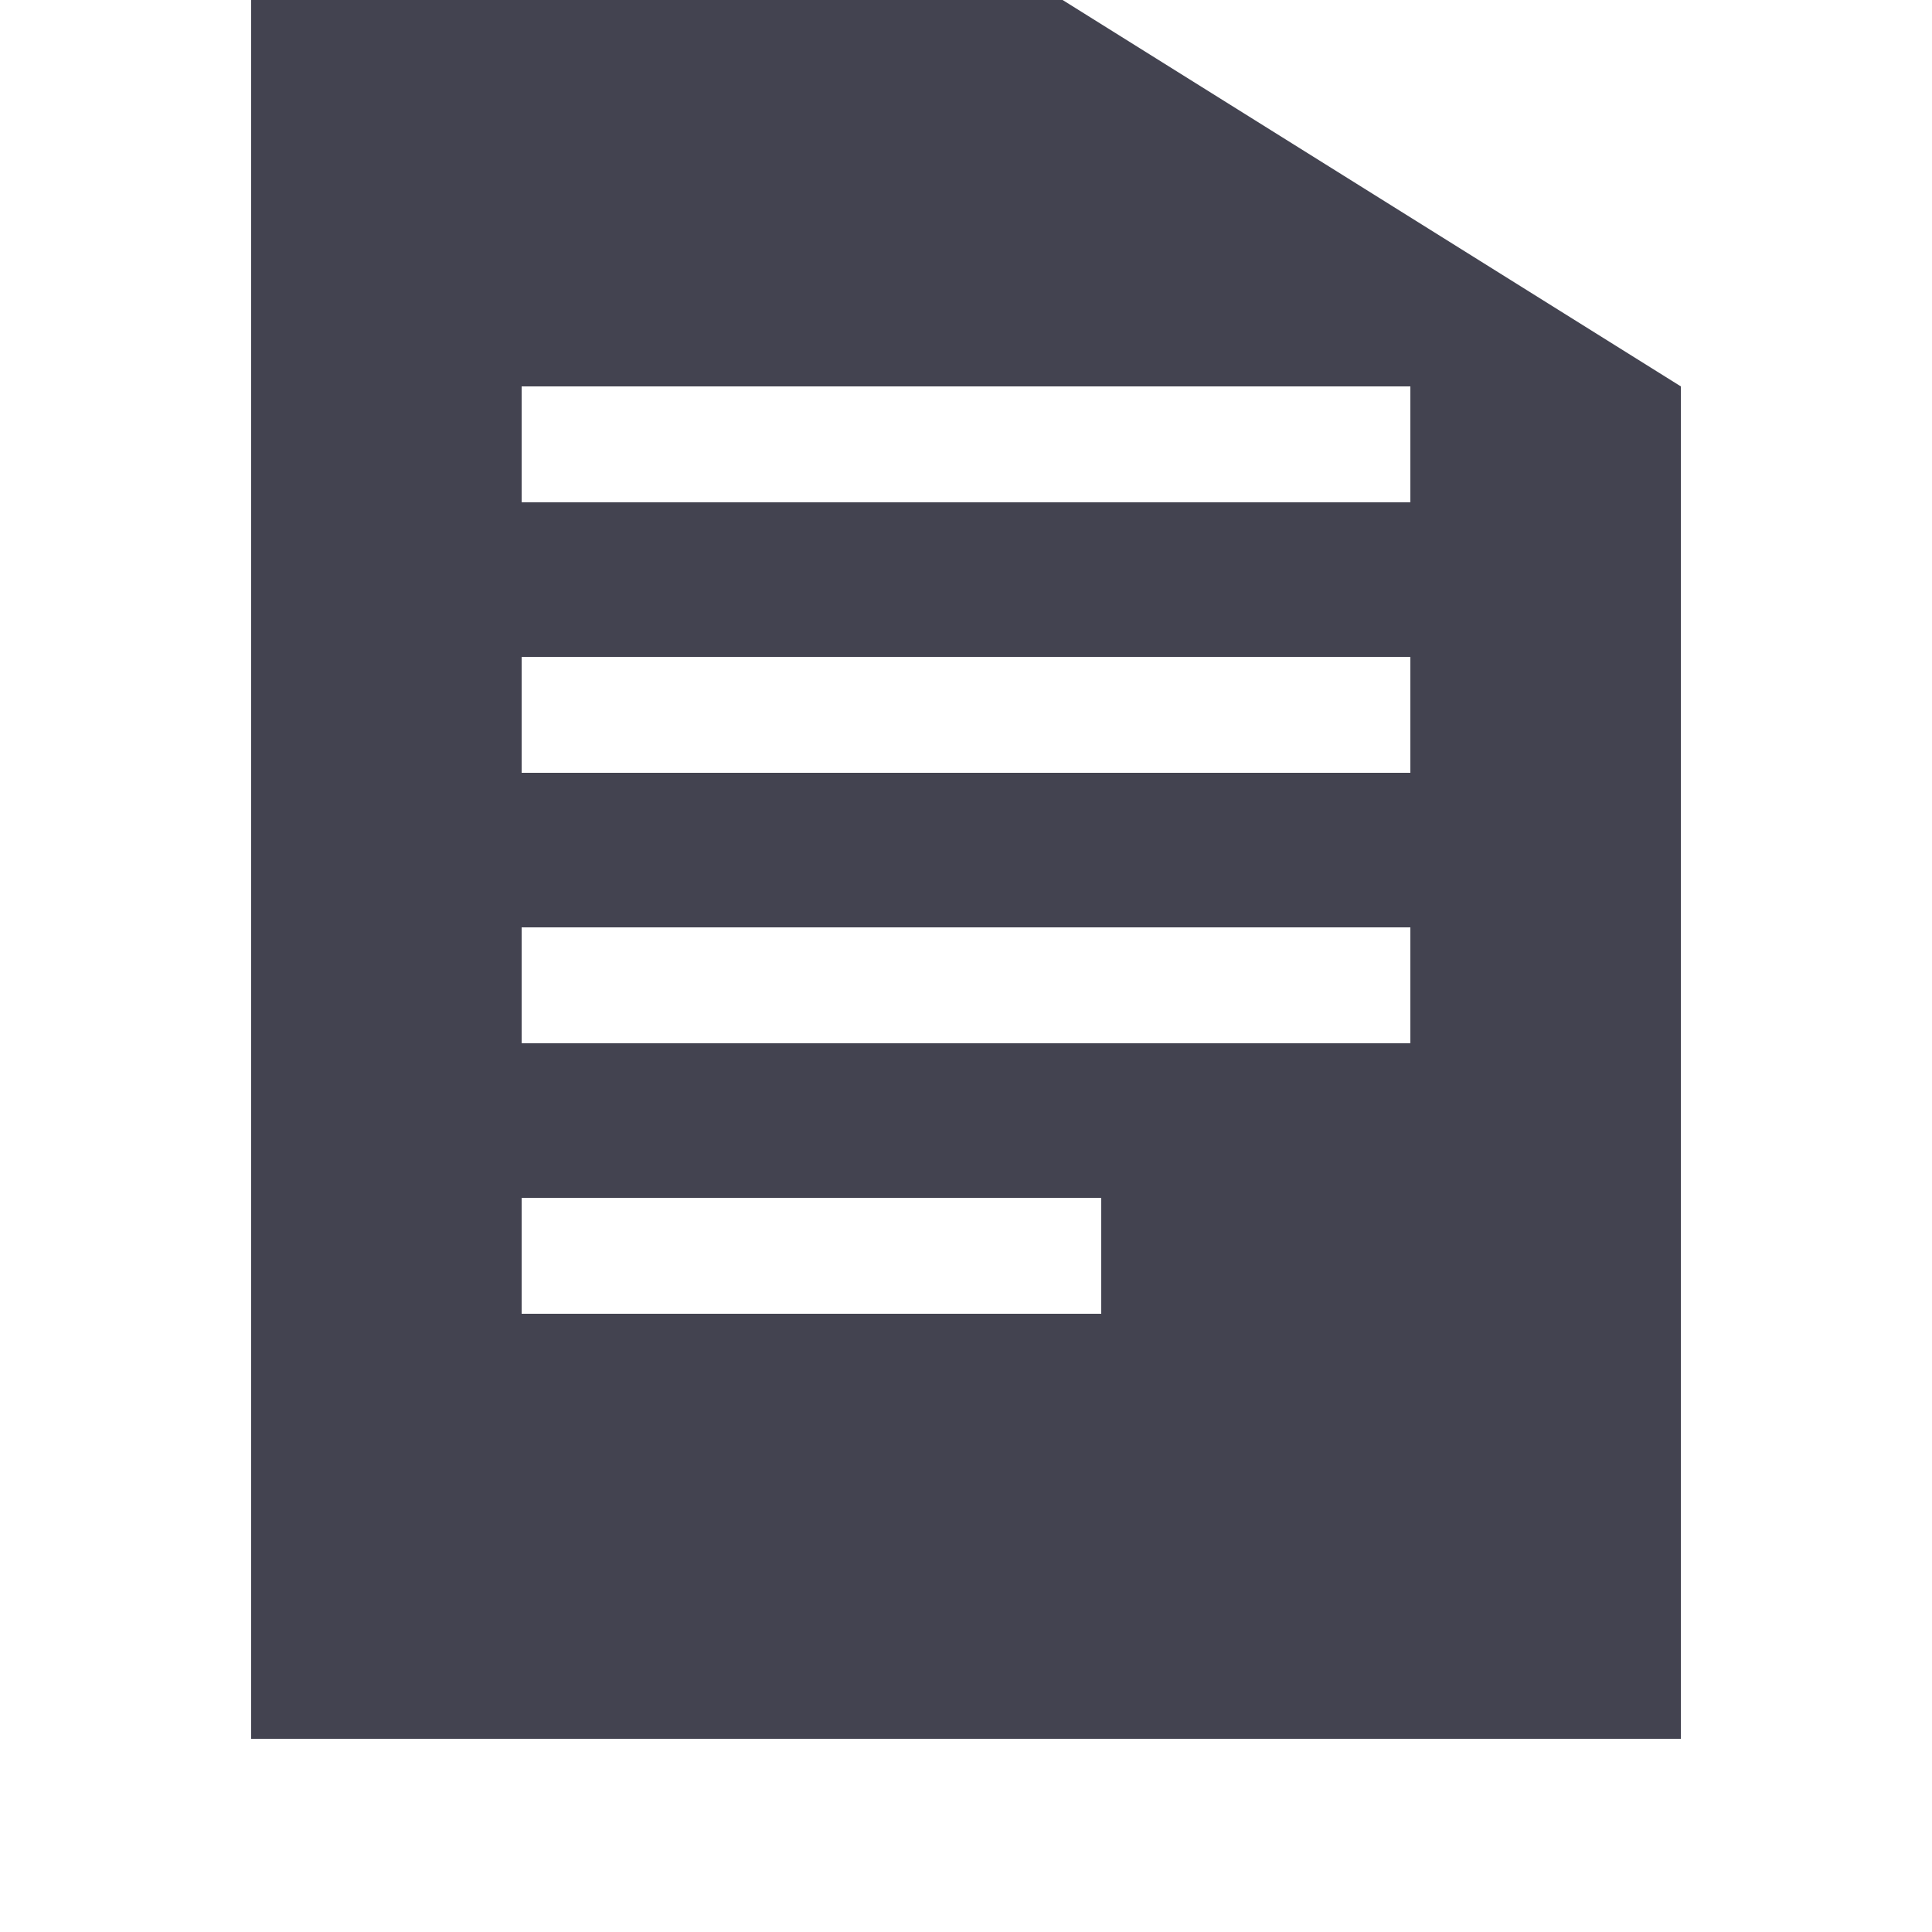
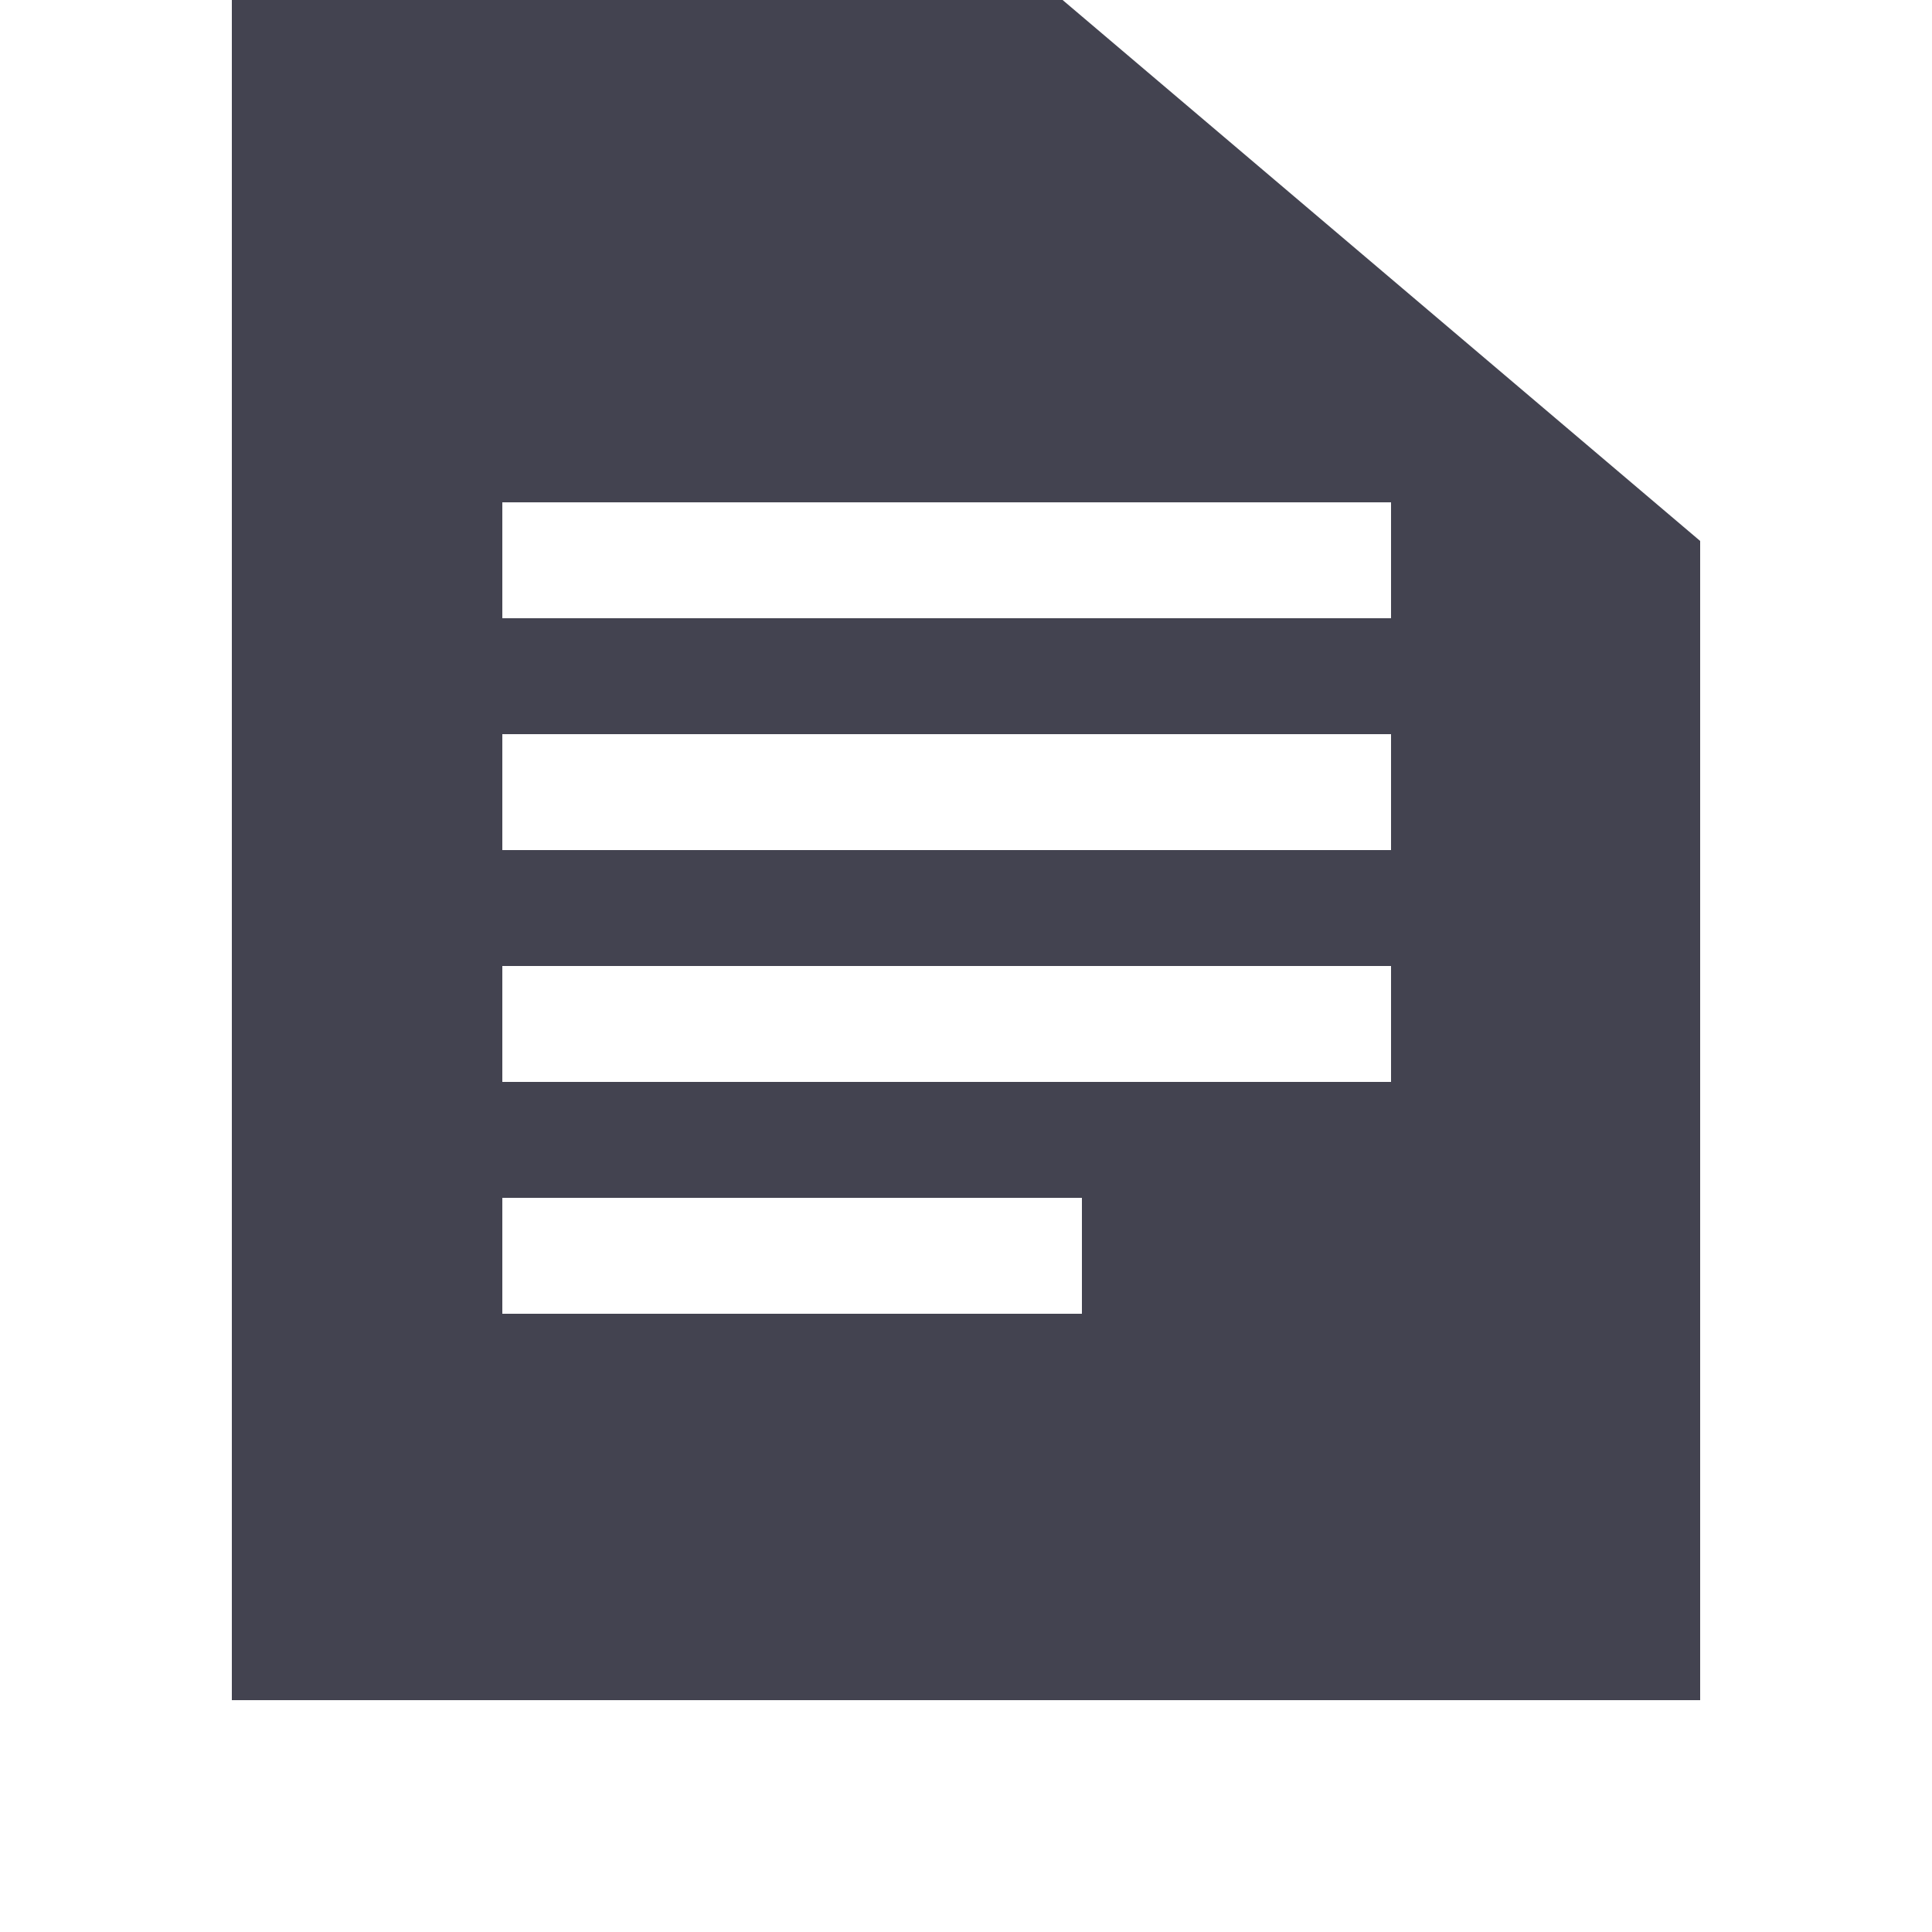
<svg xmlns="http://www.w3.org/2000/svg" width="1000" height="1000" id="svg11278" version="1.1">
  <defs id="defs11280" />
  <g id="layer1" transform="translate(0,-52.3622)">
-     <path style="fill:#434350;fill-opacity:1;stroke:none" d="m 130,52.362 0,900 740,0 0,-700 -320,-200 -420,0 z m 140,200 460,0 0,60 -460,0 0,-60 z m 0,140 460,0 0,60 -460,0 0,-60 z m 0,140 460,0 0,60 -460,0 0,-60 z m 0,140 300,0 0,60 -300,0 0,-60 z" id="path4268" />
+     <path style="fill:#434350;fill-opacity:1;stroke:none" d="m 120,52.362 0,880 760,0 0,-600 -330,-280 z m 140,260 460,0 0,60 -460,0 z m 0,120 460,0 0,60 -460,0 z m 0,120 460,0 0,60 -460,0 z m 0,120 300,0 0,60 -300,0 z" id="path4268" />
  </g>
</svg>
